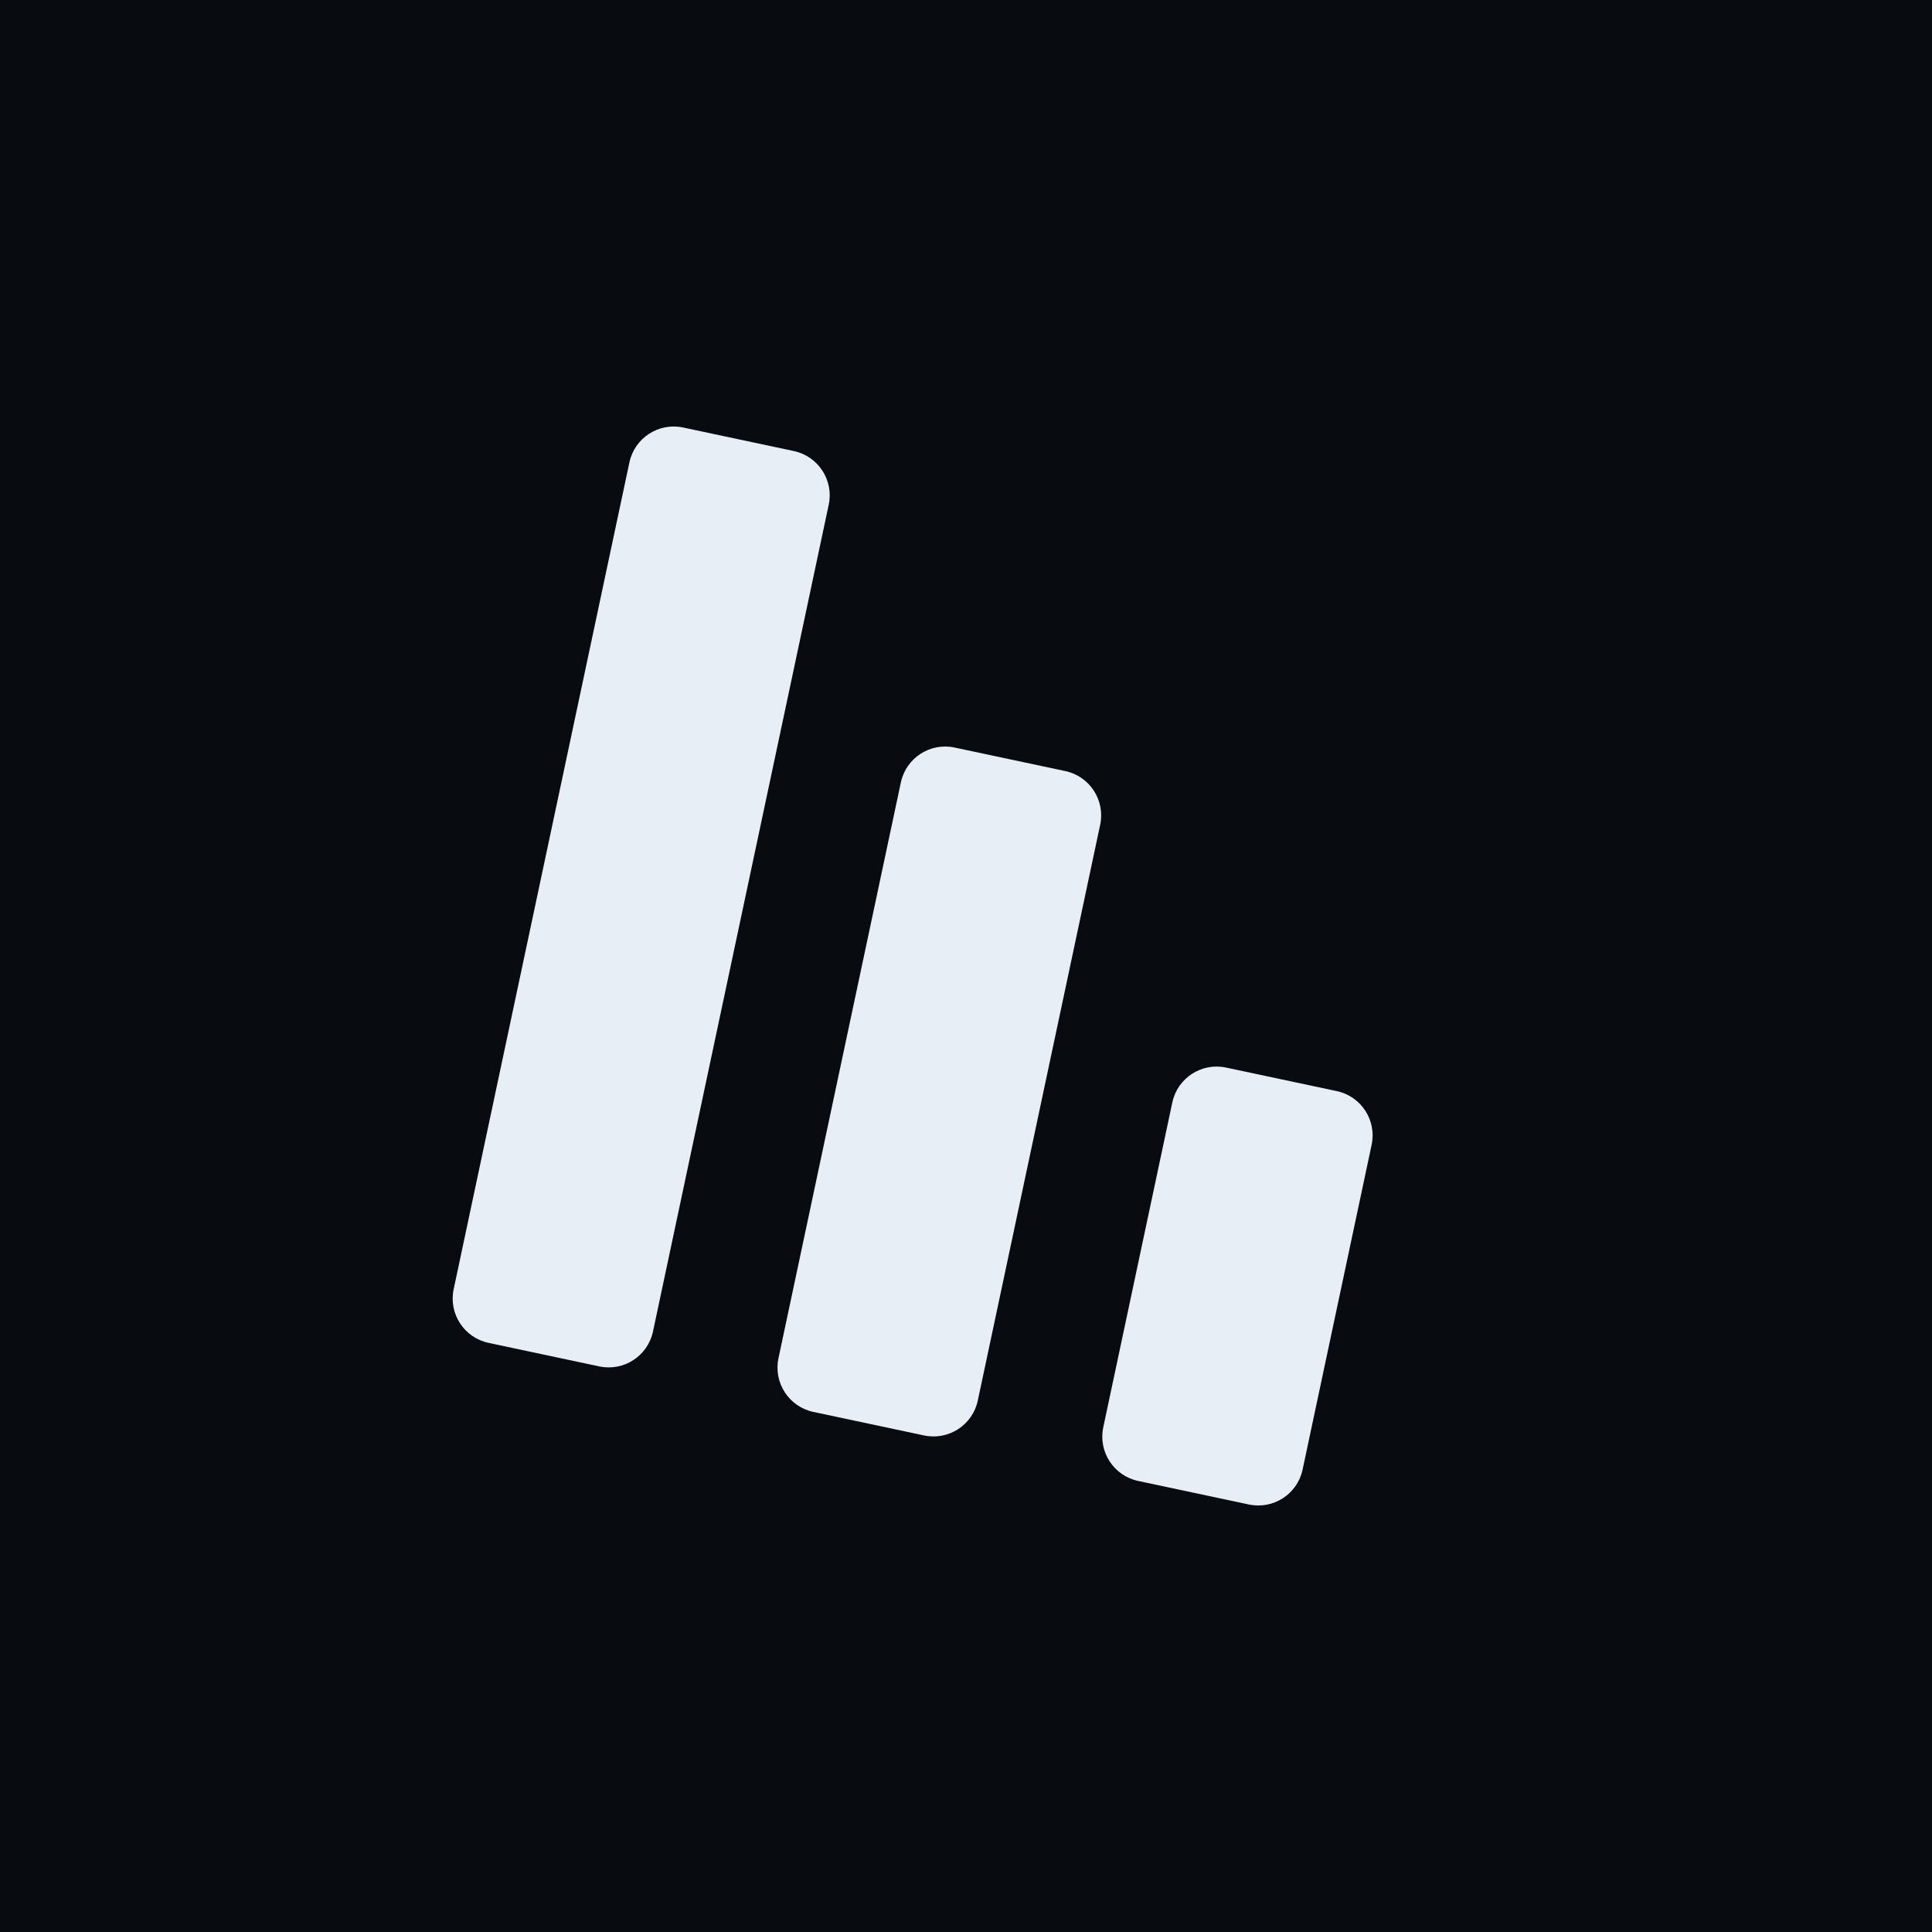
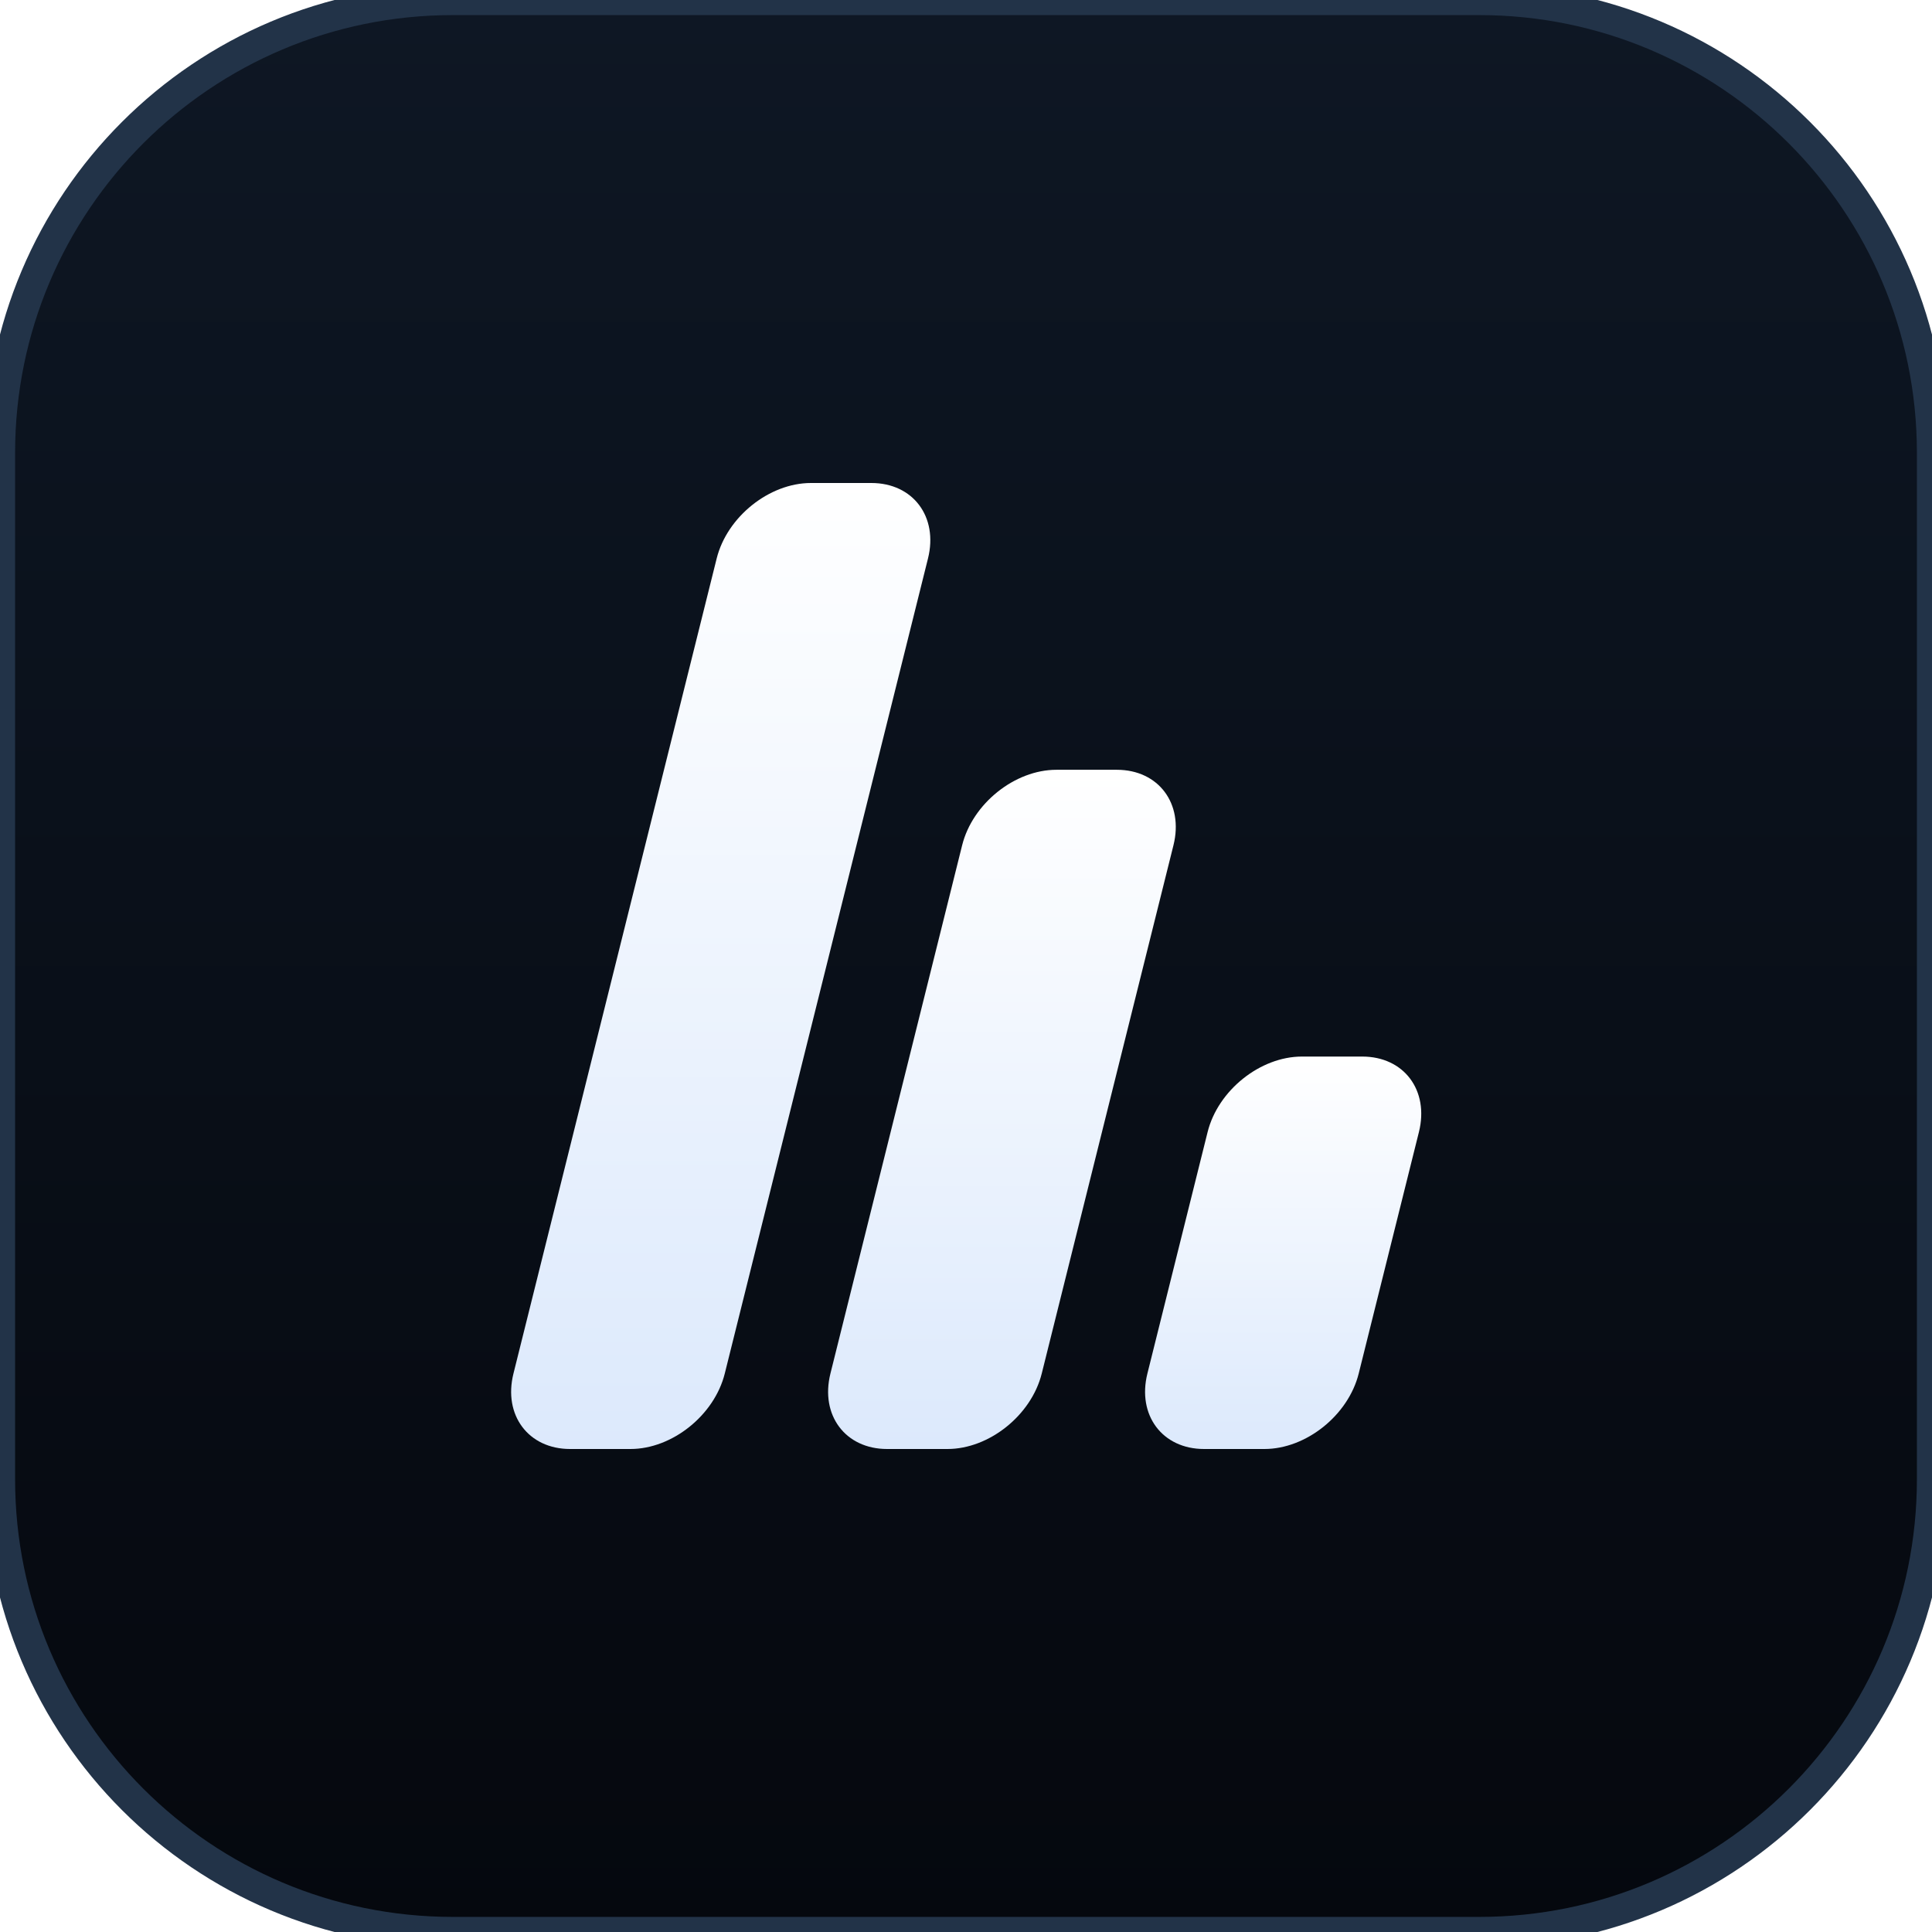
<svg xmlns="http://www.w3.org/2000/svg" width="512" height="512" viewBox="0 0 512 512">
-   <rect width="512" height="512" fill="#080b0f" />
-   <g fill="#e7eef6" transform="translate(141 132) rotate(12 115 124)">
-     <rect width="54" height="248" rx="12" />
-     <rect x="88" y="68" width="54" height="180" rx="12" />
-     <rect x="176" y="136" width="54" height="112" rx="12" />
+   <defs>
+     <linearGradient id="app-bg" x1="0" y1="0" x2="0" y2="512" gradientUnits="userSpaceOnUse">
+       <stop offset="0%" stop-color="#0e1724" />
+       <stop offset="100%" stop-color="#05080e" />
+     </linearGradient>
+     <linearGradient id="app-bar" x1="0" y1="0" x2="0" y2="1">
+       <stop offset="0%" stop-color="#ffffff" />
+       <stop offset="100%" stop-color="#dce9fc" />
+     </linearGradient>
+   </defs>
+   <rect width="512" height="512" rx="120" fill="url(#app-bg)" />
+   <rect width="512" height="512" rx="120" fill="none" stroke="#223348" stroke-width="8" />
+   <g fill="url(#app-bar)" transform="translate(256 256) skewX(-14) translate(-256 -256)">
+     <rect x="163" y="128" width="56" height="256" rx="20" />
+     <rect x="247" y="204" width="56" height="180" rx="20" />
+     <rect x="331" y="280" width="56" height="104" rx="20" />
  </g>
</svg>
